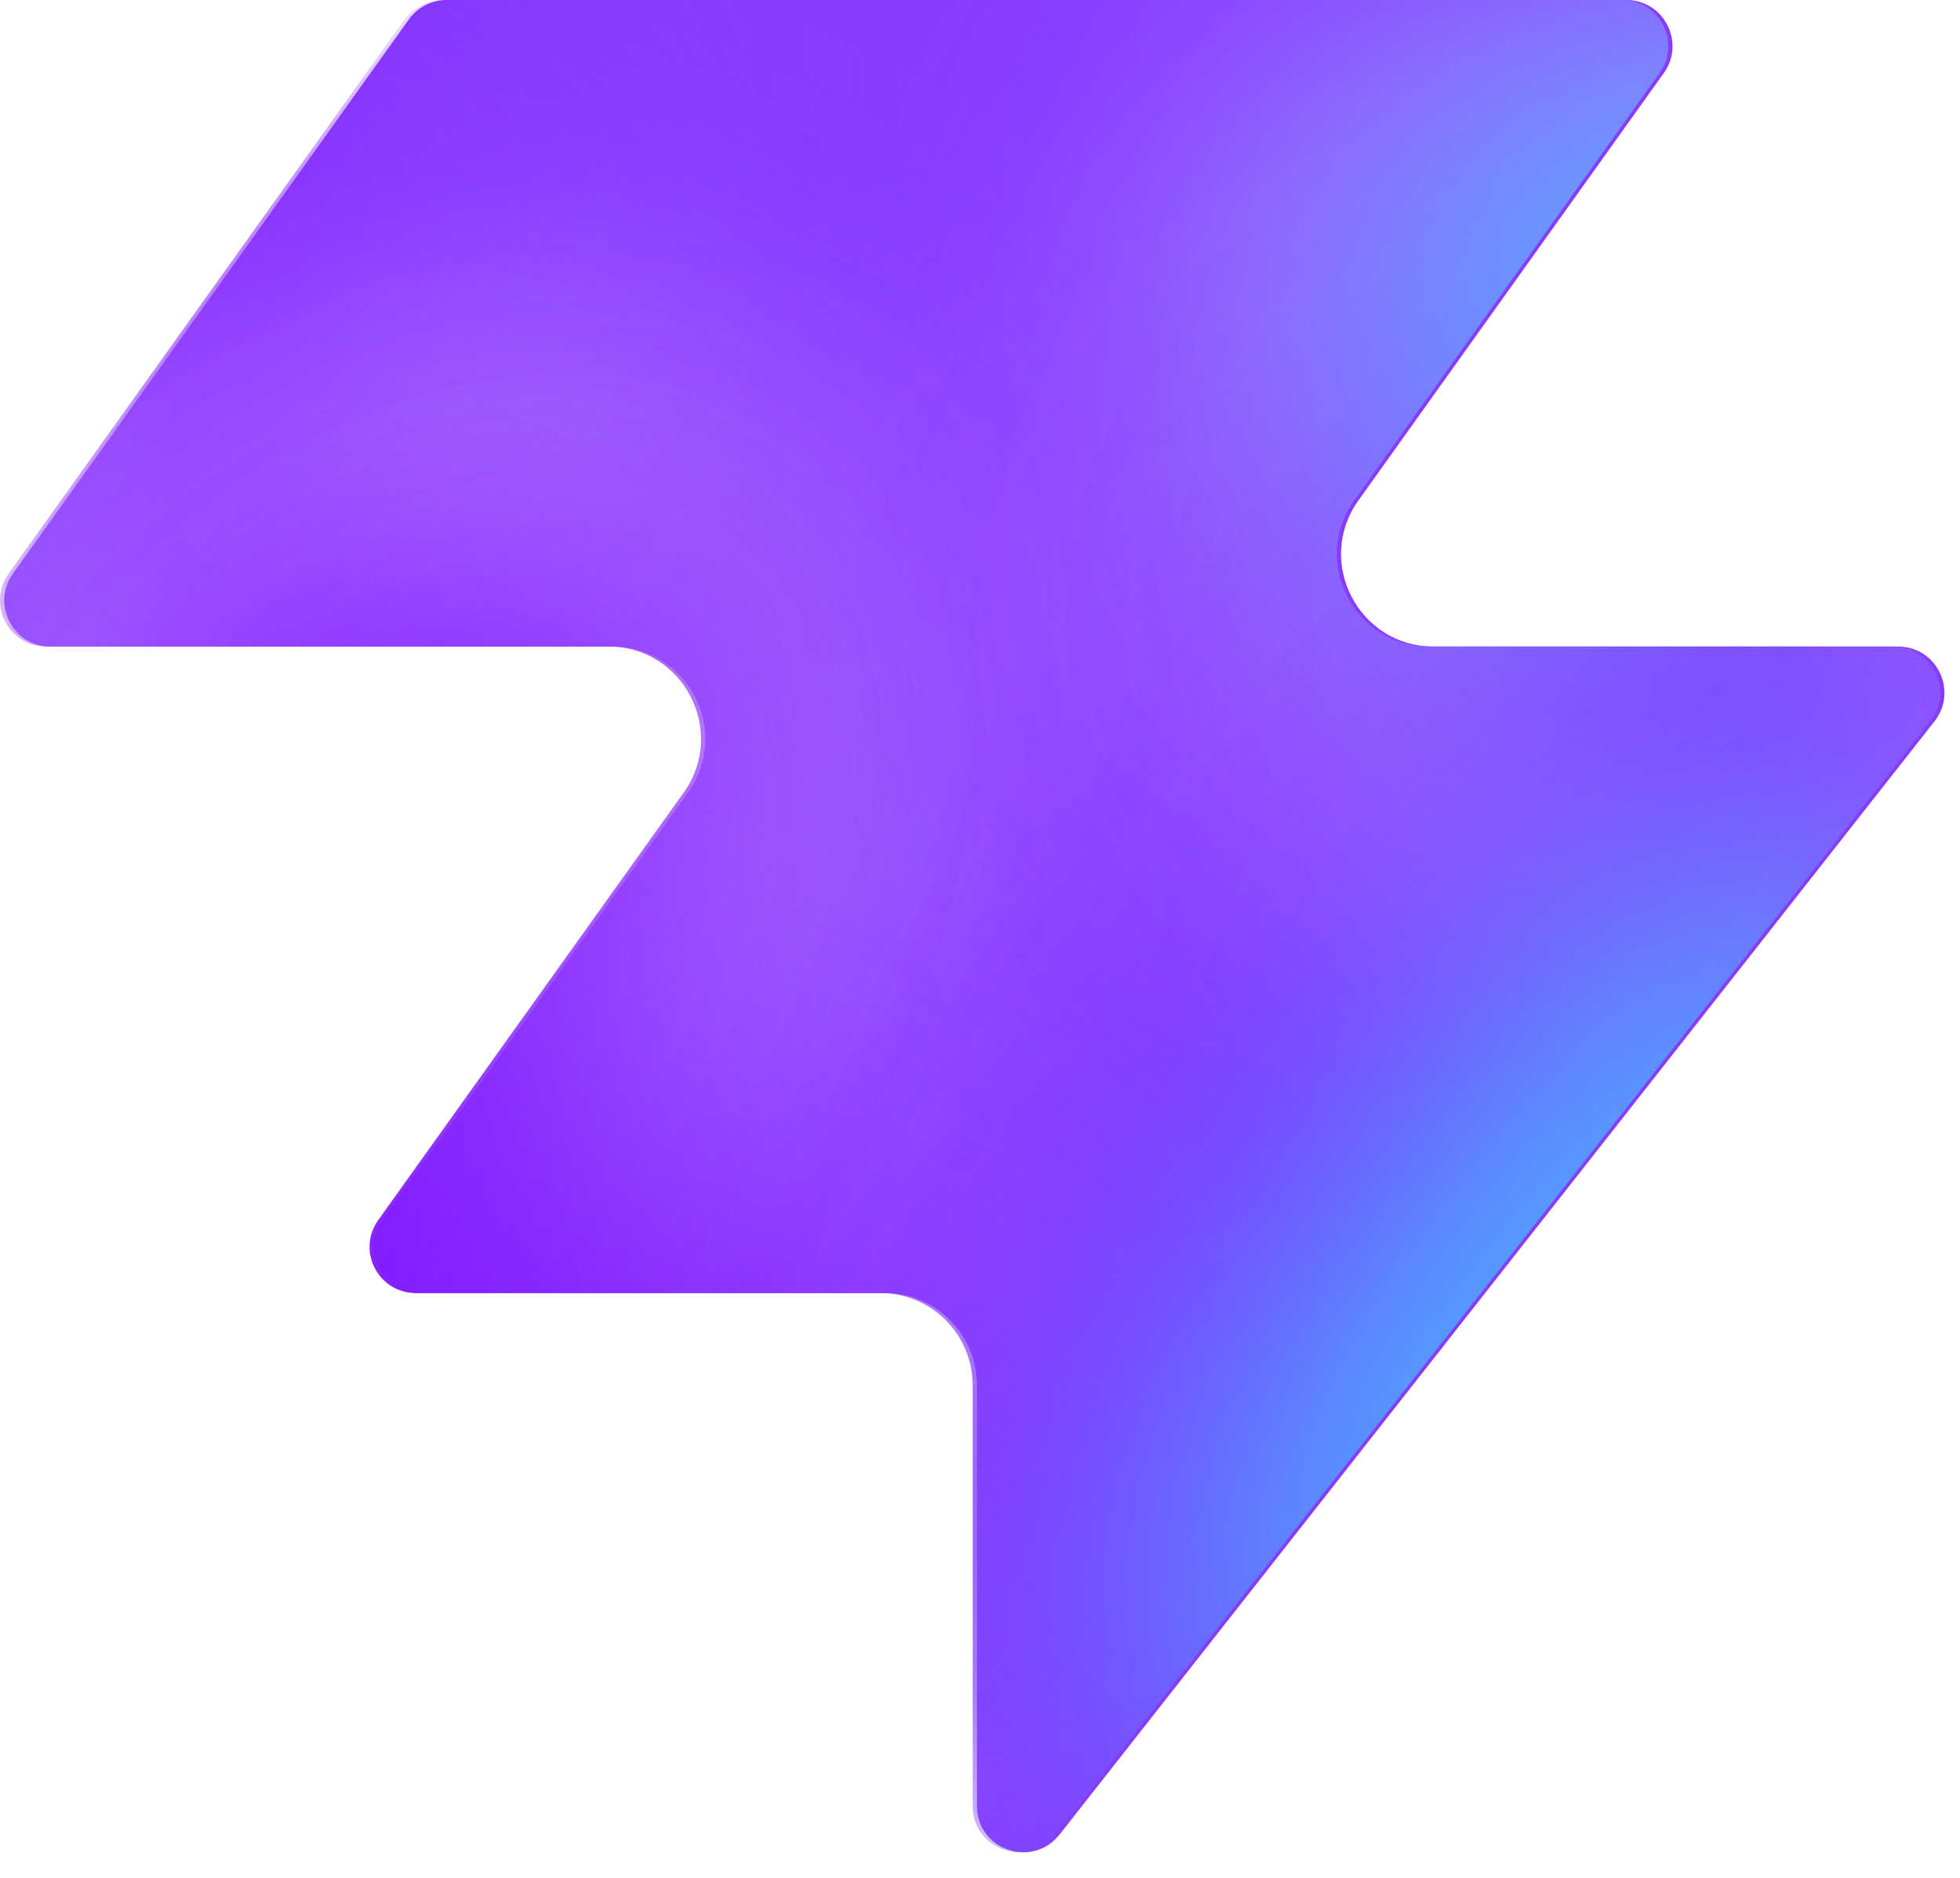
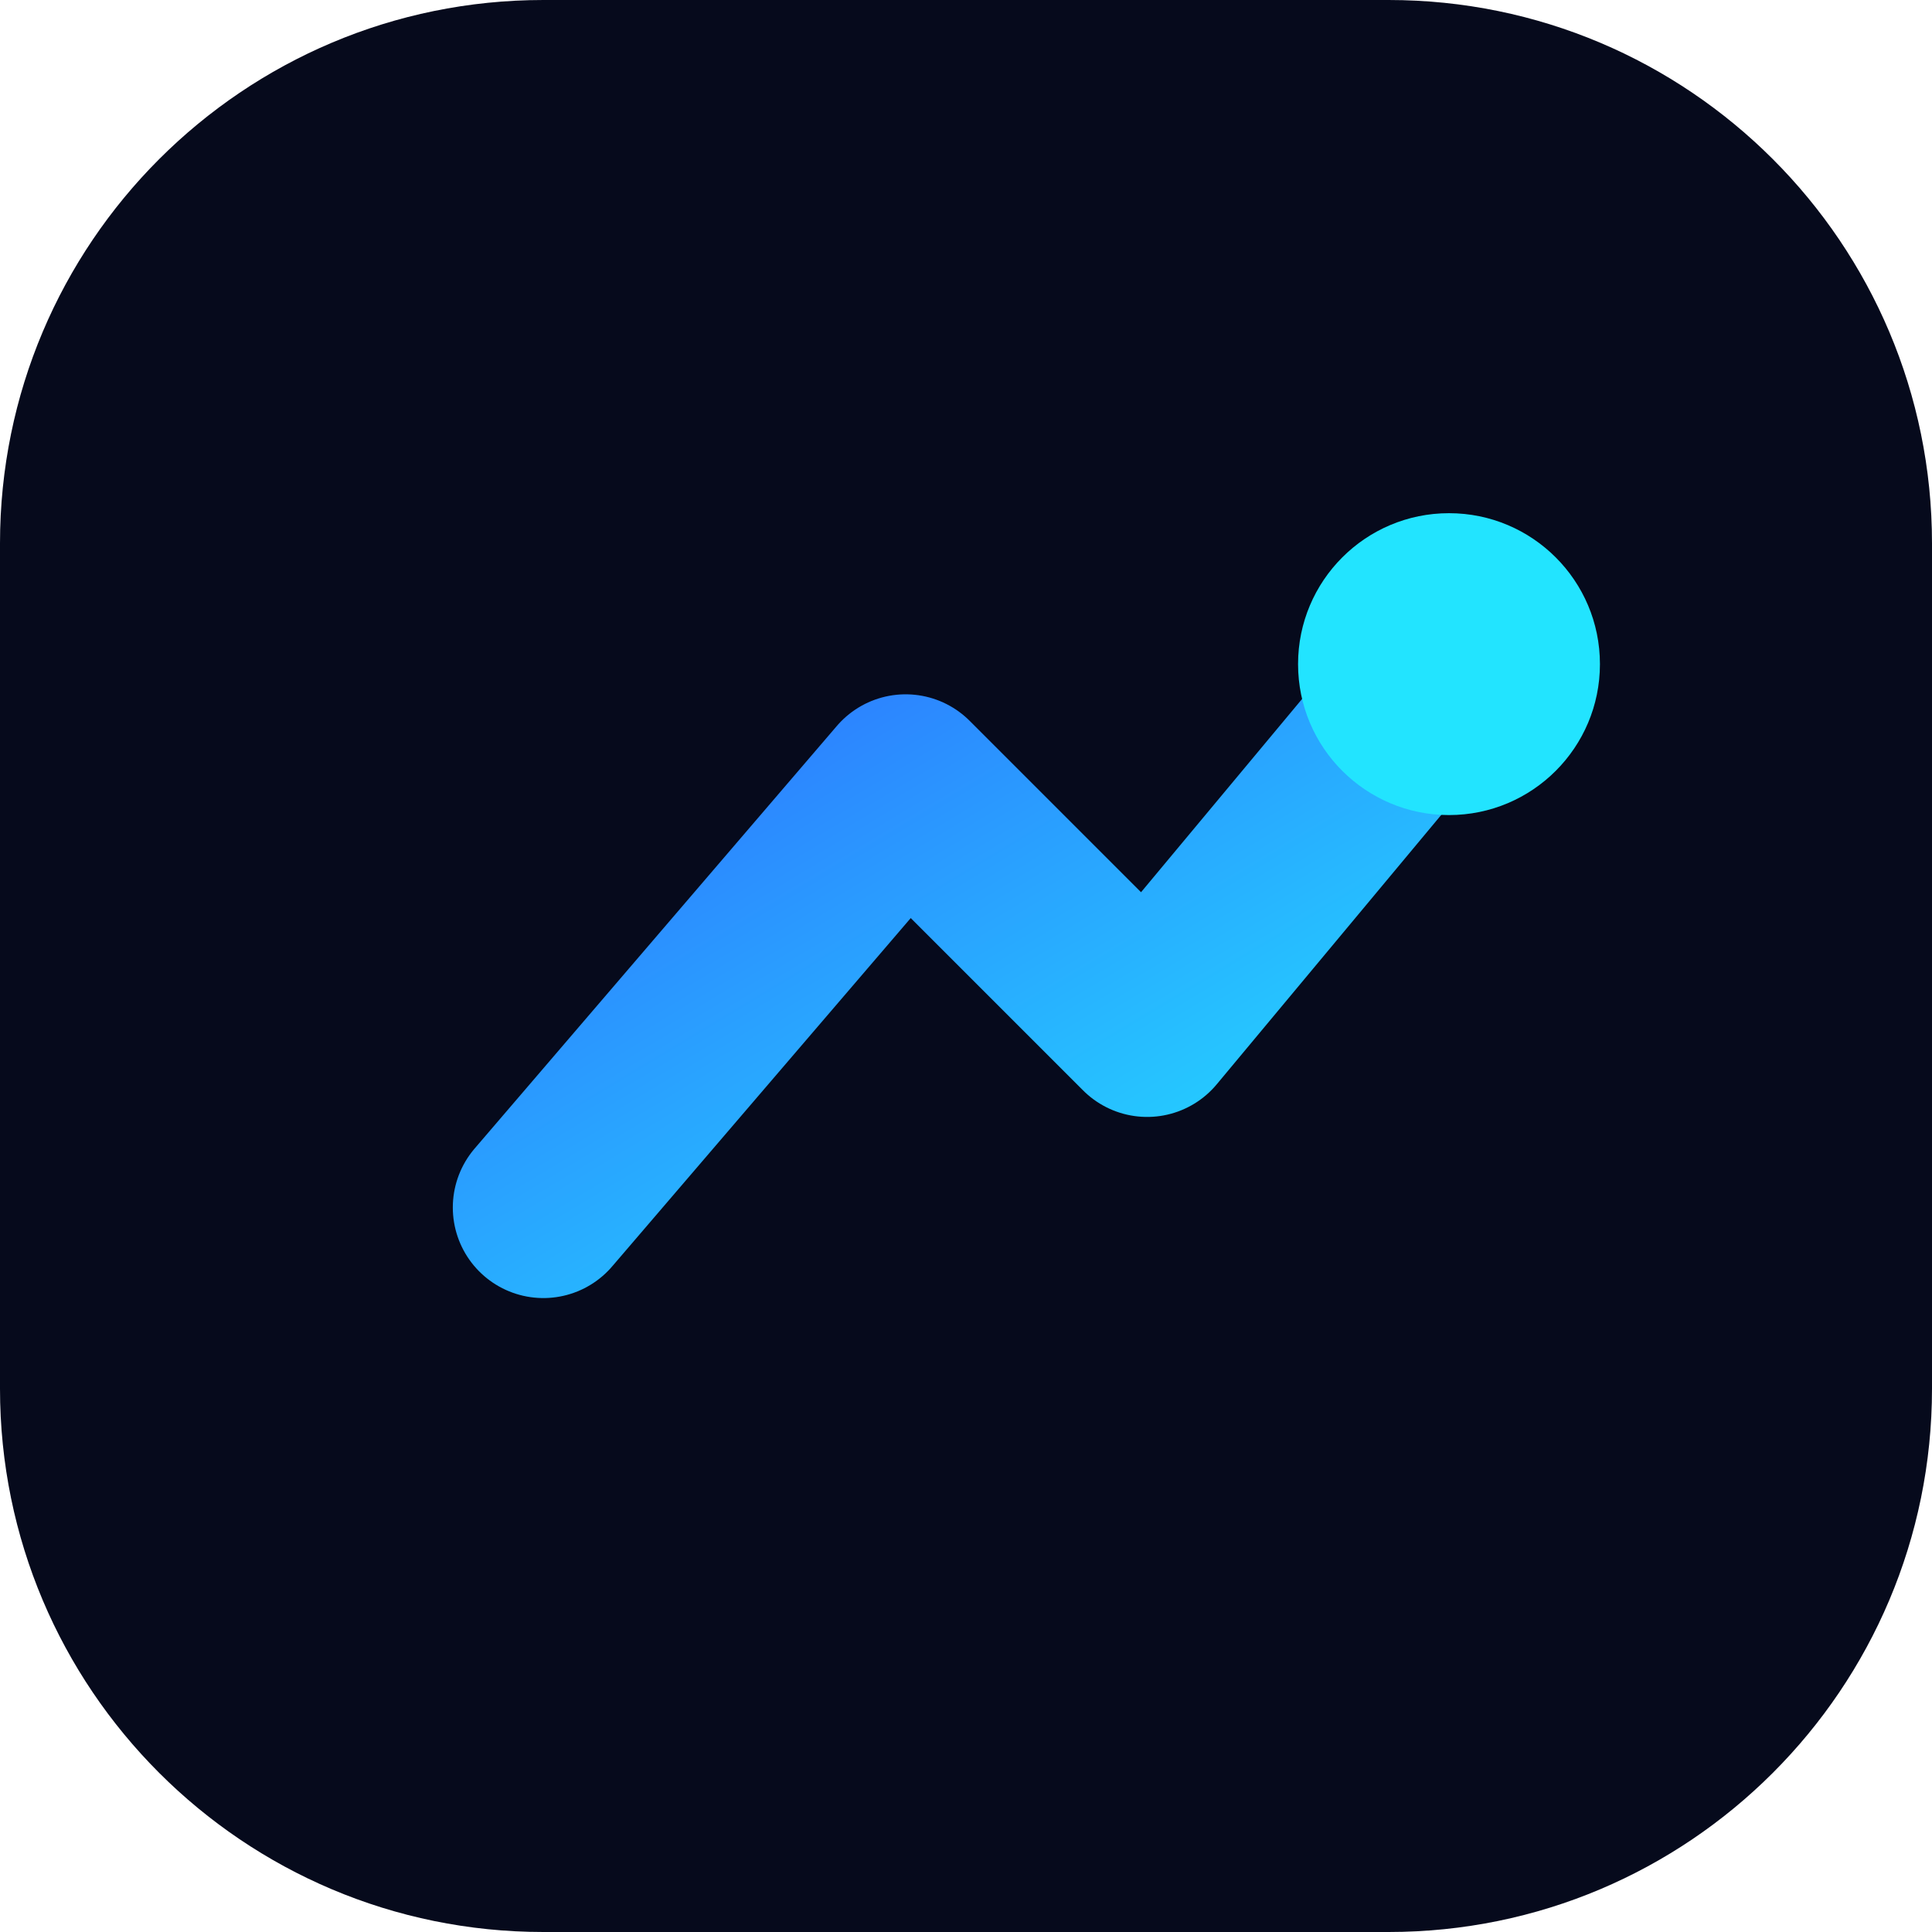
- <svg xmlns="http://www.w3.org/2000/svg" width="48" height="46" fill="none" viewBox="0 0 48 46">
-   <path fill="#863bff" d="M25.946 44.938c-.664.845-2.021.375-2.021-.698V33.937a2.26 2.26 0 0 0-2.262-2.262H10.287c-.92 0-1.456-1.04-.92-1.788l7.48-10.471c1.07-1.497 0-3.578-1.842-3.578H1.237c-.92 0-1.456-1.04-.92-1.788L10.013.474c.214-.297.556-.474.92-.474h28.894c.92 0 1.456 1.04.92 1.788l-7.48 10.471c-1.07 1.498 0 3.579 1.842 3.579h11.377c.943 0 1.473 1.088.89 1.83L25.947 44.94z" style="fill:#863bff;fill:color(display-p3 .525 .23 1);fill-opacity:1" />
-   <mask id="a" width="48" height="46" x="0" y="0" maskUnits="userSpaceOnUse" style="mask-type:alpha">
-     <path fill="#000" d="M25.842 44.938c-.664.844-2.021.375-2.021-.698V33.937a2.26 2.26 0 0 0-2.262-2.262H10.183c-.92 0-1.456-1.04-.92-1.788l7.48-10.471c1.07-1.498 0-3.579-1.842-3.579H1.133c-.92 0-1.456-1.04-.92-1.787L9.91.473c.214-.297.556-.474.92-.474h28.894c.92 0 1.456 1.04.92 1.788l-7.48 10.471c-1.07 1.498 0 3.578 1.842 3.578h11.377c.943 0 1.473 1.088.89 1.832L25.843 44.94z" style="fill:#000;fill-opacity:1" />
-   </mask>
-   <g mask="url(#a)">
-     <g filter="url(#b)">
-       <ellipse cx="5.508" cy="14.704" fill="#ede6ff" rx="5.508" ry="14.704" style="fill:#ede6ff;fill:color(display-p3 .927 .903 1);fill-opacity:1" transform="matrix(.00324 1 1 -.00324 -4.47 31.516)" />
-     </g>
-     <g filter="url(#c)">
-       <ellipse cx="10.399" cy="29.851" fill="#ede6ff" rx="10.399" ry="29.851" style="fill:#ede6ff;fill:color(display-p3 .927 .903 1);fill-opacity:1" transform="matrix(.00324 1 1 -.00324 -39.328 7.883)" />
-     </g>
-     <g filter="url(#d)">
-       <ellipse cx="5.508" cy="30.487" fill="#7e14ff" rx="5.508" ry="30.487" style="fill:#7e14ff;fill:color(display-p3 .492 .077 1);fill-opacity:1" transform="rotate(89.814 -25.913 -14.639)scale(1 -1)" />
-     </g>
-     <g filter="url(#e)">
-       <ellipse cx="5.508" cy="30.599" fill="#7e14ff" rx="5.508" ry="30.599" style="fill:#7e14ff;fill:color(display-p3 .492 .077 1);fill-opacity:1" transform="rotate(89.814 -32.644 -3.334)scale(1 -1)" />
-     </g>
-     <g filter="url(#f)">
-       <ellipse cx="5.508" cy="30.599" fill="#7e14ff" rx="5.508" ry="30.599" style="fill:#7e14ff;fill:color(display-p3 .492 .077 1);fill-opacity:1" transform="matrix(.00324 1 1 -.00324 -34.34 30.47)" />
-     </g>
-     <g filter="url(#g)">
-       <ellipse cx="14.072" cy="22.078" fill="#ede6ff" rx="14.072" ry="22.078" style="fill:#ede6ff;fill:color(display-p3 .927 .903 1);fill-opacity:1" transform="rotate(93.35 24.506 48.493)scale(-1 1)" />
-     </g>
-     <g filter="url(#h)">
-       <ellipse cx="3.47" cy="21.501" fill="#7e14ff" rx="3.47" ry="21.501" style="fill:#7e14ff;fill:color(display-p3 .492 .077 1);fill-opacity:1" transform="rotate(89.009 28.708 47.59)scale(-1 1)" />
-     </g>
-     <g filter="url(#i)">
-       <ellipse cx="3.47" cy="21.501" fill="#7e14ff" rx="3.47" ry="21.501" style="fill:#7e14ff;fill:color(display-p3 .492 .077 1);fill-opacity:1" transform="rotate(89.009 28.708 47.59)scale(-1 1)" />
-     </g>
-     <g filter="url(#j)">
-       <ellipse cx=".387" cy="8.972" fill="#7e14ff" rx="4.407" ry="29.108" style="fill:#7e14ff;fill:color(display-p3 .492 .077 1);fill-opacity:1" transform="rotate(39.51 .387 8.972)" />
-     </g>
-     <g filter="url(#k)">
-       <ellipse cx="47.523" cy="-6.092" fill="#7e14ff" rx="4.407" ry="29.108" style="fill:#7e14ff;fill:color(display-p3 .492 .077 1);fill-opacity:1" transform="rotate(37.892 47.523 -6.092)" />
-     </g>
-     <g filter="url(#l)">
-       <ellipse cx="41.412" cy="6.333" fill="#47bfff" rx="5.971" ry="9.665" style="fill:#47bfff;fill:color(display-p3 .28 .748 1);fill-opacity:1" transform="rotate(37.892 41.412 6.333)" />
-     </g>
-     <g filter="url(#m)">
-       <ellipse cx="-1.879" cy="38.332" fill="#7e14ff" rx="4.407" ry="29.108" style="fill:#7e14ff;fill:color(display-p3 .492 .077 1);fill-opacity:1" transform="rotate(37.892 -1.88 38.332)" />
-     </g>
-     <g filter="url(#n)">
-       <ellipse cx="-1.879" cy="38.332" fill="#7e14ff" rx="4.407" ry="29.108" style="fill:#7e14ff;fill:color(display-p3 .492 .077 1);fill-opacity:1" transform="rotate(37.892 -1.88 38.332)" />
-     </g>
-     <g filter="url(#o)">
-       <ellipse cx="35.651" cy="29.907" fill="#7e14ff" rx="4.407" ry="29.108" style="fill:#7e14ff;fill:color(display-p3 .492 .077 1);fill-opacity:1" transform="rotate(37.892 35.651 29.907)" />
-     </g>
-     <g filter="url(#p)">
-       <ellipse cx="38.418" cy="32.4" fill="#47bfff" rx="5.971" ry="15.297" style="fill:#47bfff;fill:color(display-p3 .28 .748 1);fill-opacity:1" transform="rotate(37.892 38.418 32.4)" />
-     </g>
-   </g>
+ <svg xmlns="http://www.w3.org/2000/svg" viewBox="0 0 64 64">
  <defs>
-     <filter id="b" width="60.045" height="41.654" x="-19.77" y="16.149" color-interpolation-filters="sRGB" filterUnits="userSpaceOnUse">
-       <feFlood flood-opacity="0" result="BackgroundImageFix" />
-       <feBlend in="SourceGraphic" in2="BackgroundImageFix" result="shape" />
-       <feGaussianBlur result="effect1_foregroundBlur_2002_17158" stdDeviation="7.659" />
-     </filter>
-     <filter id="c" width="90.34" height="51.437" x="-54.613" y="-7.533" color-interpolation-filters="sRGB" filterUnits="userSpaceOnUse">
-       <feFlood flood-opacity="0" result="BackgroundImageFix" />
-       <feBlend in="SourceGraphic" in2="BackgroundImageFix" result="shape" />
-       <feGaussianBlur result="effect1_foregroundBlur_2002_17158" stdDeviation="7.659" />
-     </filter>
-     <filter id="d" width="79.355" height="29.4" x="-49.64" y="2.03" color-interpolation-filters="sRGB" filterUnits="userSpaceOnUse">
-       <feFlood flood-opacity="0" result="BackgroundImageFix" />
-       <feBlend in="SourceGraphic" in2="BackgroundImageFix" result="shape" />
-       <feGaussianBlur result="effect1_foregroundBlur_2002_17158" stdDeviation="4.596" />
-     </filter>
-     <filter id="e" width="79.579" height="29.4" x="-45.045" y="20.029" color-interpolation-filters="sRGB" filterUnits="userSpaceOnUse">
-       <feFlood flood-opacity="0" result="BackgroundImageFix" />
-       <feBlend in="SourceGraphic" in2="BackgroundImageFix" result="shape" />
-       <feGaussianBlur result="effect1_foregroundBlur_2002_17158" stdDeviation="4.596" />
-     </filter>
-     <filter id="f" width="79.579" height="29.4" x="-43.513" y="21.178" color-interpolation-filters="sRGB" filterUnits="userSpaceOnUse">
-       <feFlood flood-opacity="0" result="BackgroundImageFix" />
-       <feBlend in="SourceGraphic" in2="BackgroundImageFix" result="shape" />
-       <feGaussianBlur result="effect1_foregroundBlur_2002_17158" stdDeviation="4.596" />
-     </filter>
-     <filter id="g" width="74.749" height="58.852" x="15.756" y="-17.901" color-interpolation-filters="sRGB" filterUnits="userSpaceOnUse">
-       <feFlood flood-opacity="0" result="BackgroundImageFix" />
-       <feBlend in="SourceGraphic" in2="BackgroundImageFix" result="shape" />
-       <feGaussianBlur result="effect1_foregroundBlur_2002_17158" stdDeviation="7.659" />
-     </filter>
-     <filter id="h" width="61.377" height="25.362" x="23.548" y="2.284" color-interpolation-filters="sRGB" filterUnits="userSpaceOnUse">
-       <feFlood flood-opacity="0" result="BackgroundImageFix" />
-       <feBlend in="SourceGraphic" in2="BackgroundImageFix" result="shape" />
-       <feGaussianBlur result="effect1_foregroundBlur_2002_17158" stdDeviation="4.596" />
-     </filter>
-     <filter id="i" width="61.377" height="25.362" x="23.548" y="2.284" color-interpolation-filters="sRGB" filterUnits="userSpaceOnUse">
-       <feFlood flood-opacity="0" result="BackgroundImageFix" />
-       <feBlend in="SourceGraphic" in2="BackgroundImageFix" result="shape" />
-       <feGaussianBlur result="effect1_foregroundBlur_2002_17158" stdDeviation="4.596" />
-     </filter>
-     <filter id="j" width="56.045" height="63.649" x="-27.636" y="-22.853" color-interpolation-filters="sRGB" filterUnits="userSpaceOnUse">
-       <feFlood flood-opacity="0" result="BackgroundImageFix" />
-       <feBlend in="SourceGraphic" in2="BackgroundImageFix" result="shape" />
-       <feGaussianBlur result="effect1_foregroundBlur_2002_17158" stdDeviation="4.596" />
-     </filter>
-     <filter id="k" width="54.814" height="64.646" x="20.116" y="-38.415" color-interpolation-filters="sRGB" filterUnits="userSpaceOnUse">
-       <feFlood flood-opacity="0" result="BackgroundImageFix" />
-       <feBlend in="SourceGraphic" in2="BackgroundImageFix" result="shape" />
-       <feGaussianBlur result="effect1_foregroundBlur_2002_17158" stdDeviation="4.596" />
-     </filter>
-     <filter id="l" width="33.541" height="35.313" x="24.641" y="-11.323" color-interpolation-filters="sRGB" filterUnits="userSpaceOnUse">
-       <feFlood flood-opacity="0" result="BackgroundImageFix" />
-       <feBlend in="SourceGraphic" in2="BackgroundImageFix" result="shape" />
-       <feGaussianBlur result="effect1_foregroundBlur_2002_17158" stdDeviation="4.596" />
-     </filter>
-     <filter id="m" width="54.814" height="64.646" x="-29.286" y="6.009" color-interpolation-filters="sRGB" filterUnits="userSpaceOnUse">
-       <feFlood flood-opacity="0" result="BackgroundImageFix" />
-       <feBlend in="SourceGraphic" in2="BackgroundImageFix" result="shape" />
-       <feGaussianBlur result="effect1_foregroundBlur_2002_17158" stdDeviation="4.596" />
-     </filter>
-     <filter id="n" width="54.814" height="64.646" x="-29.286" y="6.009" color-interpolation-filters="sRGB" filterUnits="userSpaceOnUse">
-       <feFlood flood-opacity="0" result="BackgroundImageFix" />
-       <feBlend in="SourceGraphic" in2="BackgroundImageFix" result="shape" />
-       <feGaussianBlur result="effect1_foregroundBlur_2002_17158" stdDeviation="4.596" />
-     </filter>
-     <filter id="o" width="54.814" height="64.646" x="8.244" y="-2.416" color-interpolation-filters="sRGB" filterUnits="userSpaceOnUse">
-       <feFlood flood-opacity="0" result="BackgroundImageFix" />
-       <feBlend in="SourceGraphic" in2="BackgroundImageFix" result="shape" />
-       <feGaussianBlur result="effect1_foregroundBlur_2002_17158" stdDeviation="4.596" />
-     </filter>
-     <filter id="p" width="39.409" height="43.623" x="18.713" y="10.588" color-interpolation-filters="sRGB" filterUnits="userSpaceOnUse">
-       <feFlood flood-opacity="0" result="BackgroundImageFix" />
-       <feBlend in="SourceGraphic" in2="BackgroundImageFix" result="shape" />
-       <feGaussianBlur result="effect1_foregroundBlur_2002_17158" stdDeviation="4.596" />
-     </filter>
+     <linearGradient id="g" x1="0" y1="0" x2="1" y2="1">
+       <stop offset="0" stop-color="#2f6bff" />
+       <stop offset="1" stop-color="#22e4ff" />
+     </linearGradient>
  </defs>
+   <rect width="64" height="64" rx="18" fill="#060a1c" />
+   <path d="M18 40 L30 26 L38 34 L48 22" fill="none" stroke="url(#g)" stroke-width="6" stroke-linecap="round" stroke-linejoin="round" />
+   <circle cx="48" cy="22" r="5" fill="#22e4ff" />
</svg>
